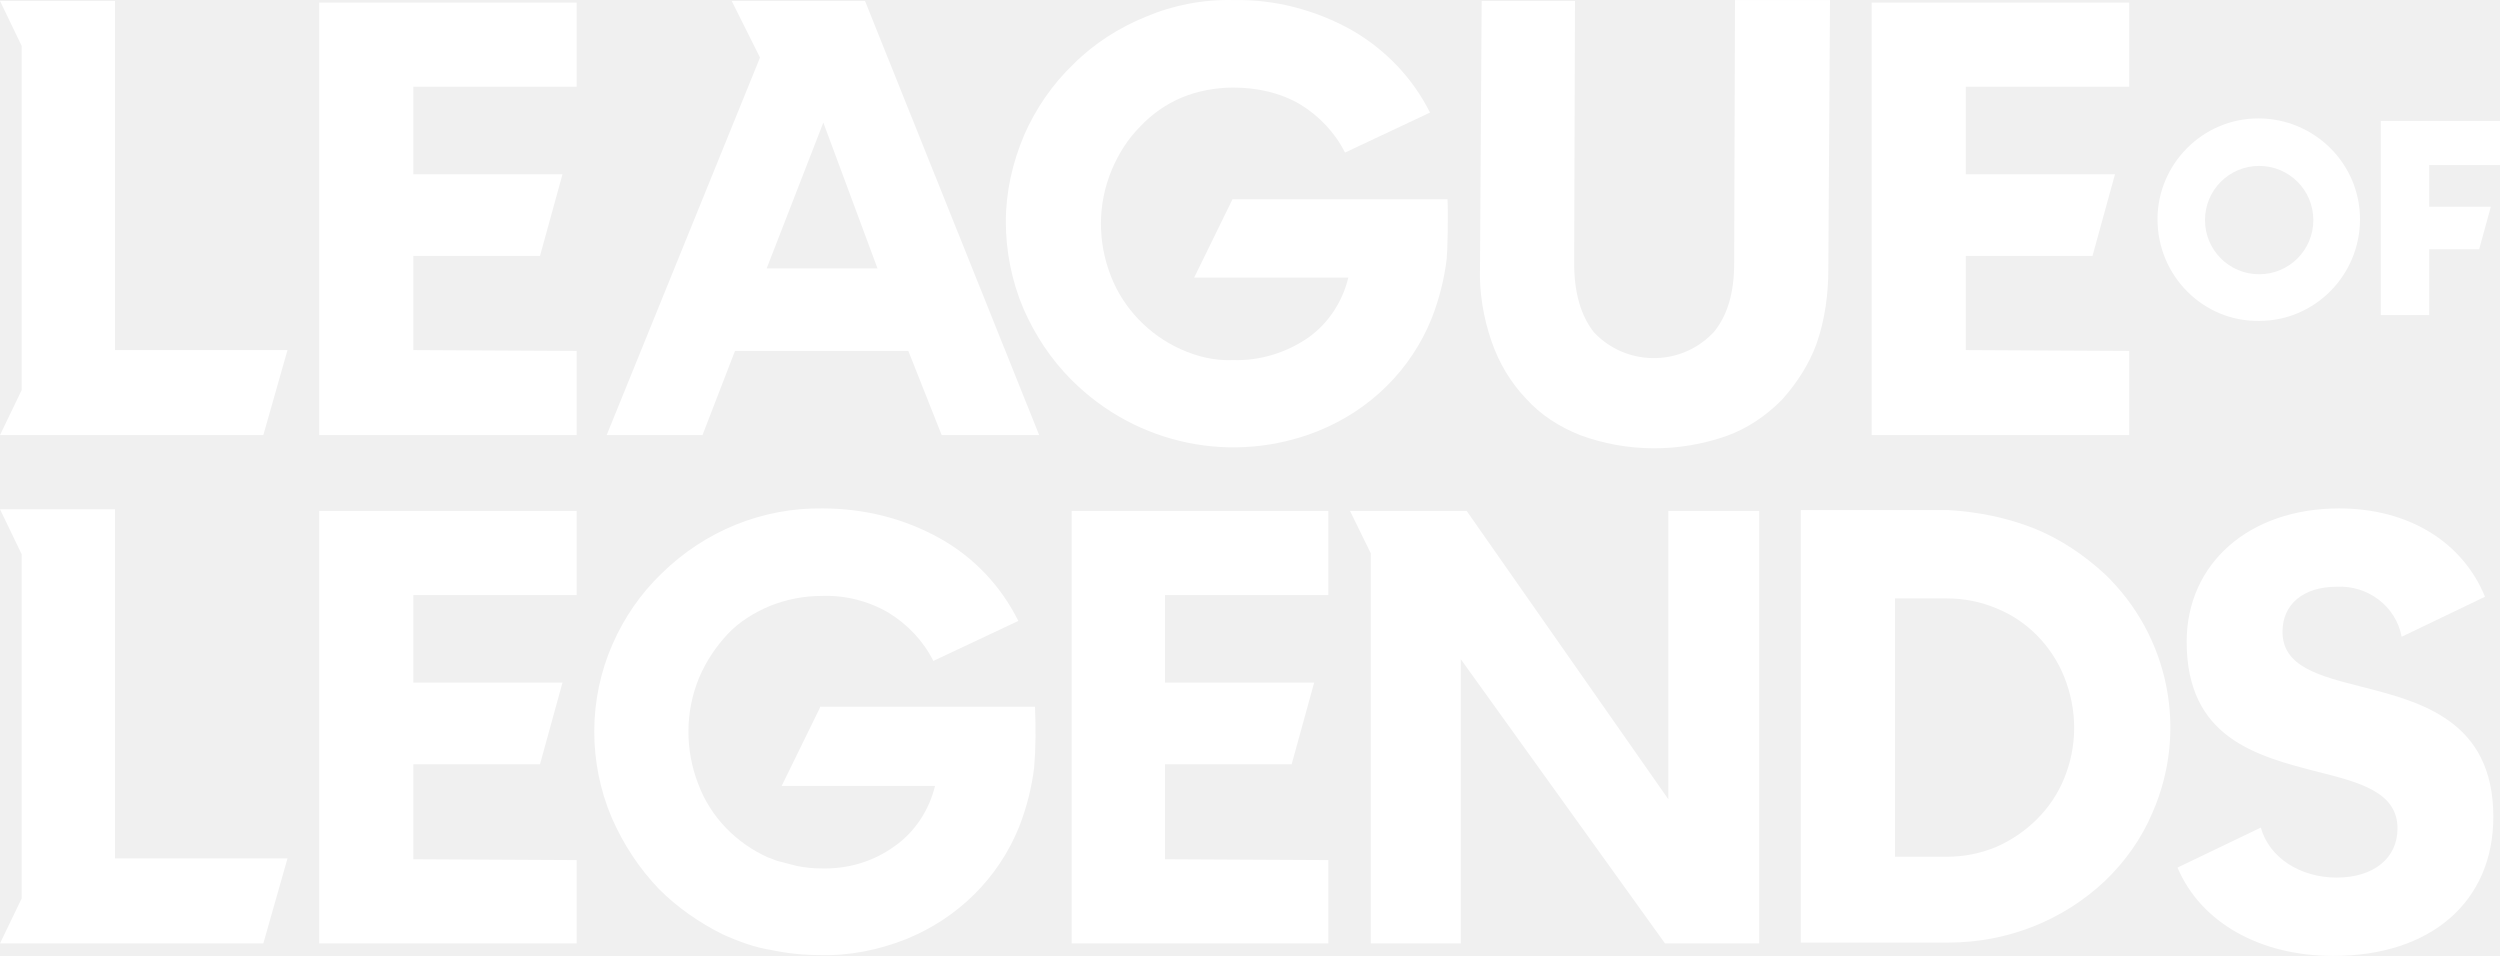
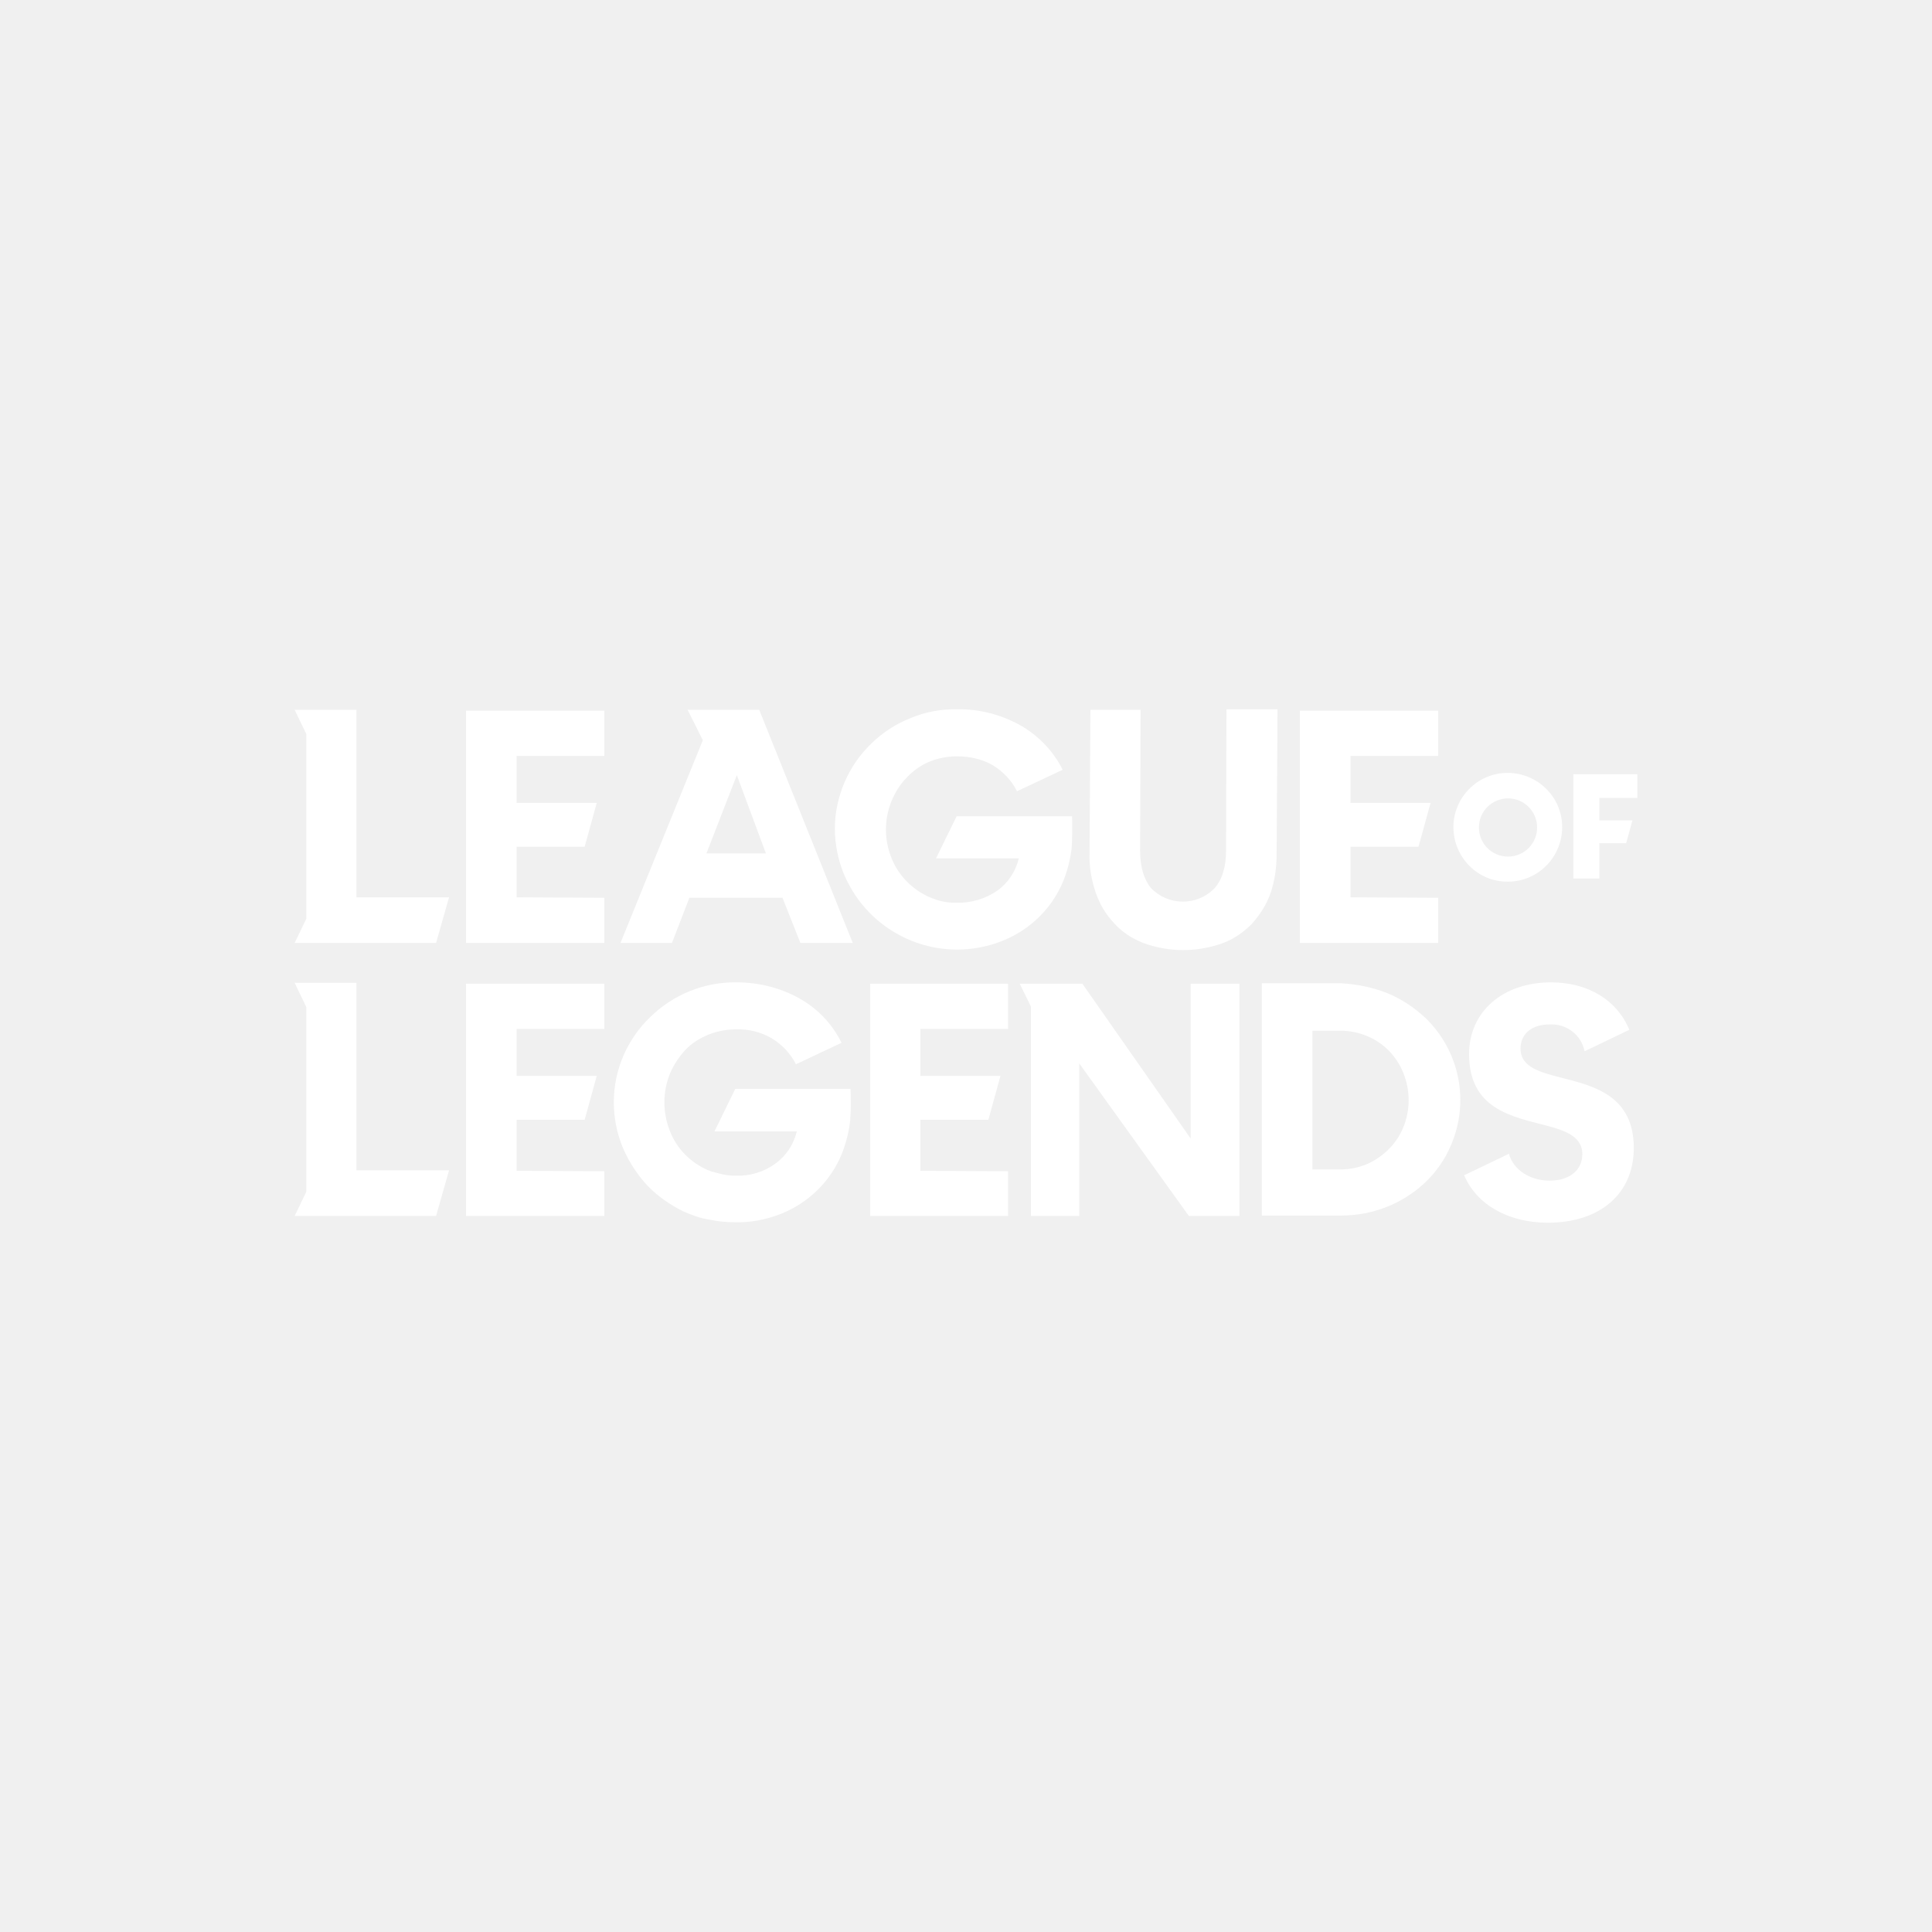
- <svg xmlns="http://www.w3.org/2000/svg" className="flex justify-start h-fit" width="150" version="1.1" viewBox="0 0 600 229.42">
-   <g fill="#fff">
-     <path d="m566.8 164.82c-10.2-2.6-19-4.8-19-13.2 0-6.6 5-10.8 13-10.8 7.4-0.4 14.2 4.6 15.6 12l20-9.6c-5.4-13.2-18.4-21.2-35-21.2-21.6 0-36.6 13.2-36.6 32 0 23 16.6 27.4 31.4 31.2 10.4 2.6 19.2 5 19.2 13.6 0 7.2-5.8 11.8-14.6 11.8s-16.2-4.8-18.2-12l-20 9.6c5.6 13.2 19.8 21.2 37.4 21.2 23.4 0 38.4-13 38.4-33.4 0-23.2-17.6-27.6-31.6-31.2z" />
-     <path d="m600 29.019v10.6h-17v10h14.8l-2.8 10.2h-12v15.8h-11.6v-46.6z" />
-     <path d="m542.2 39.819c7.2 0 13 5.8 13 13s-5.8 13-13 13-13-5.8-13-13 5.8-13 13-13zm0 37.2c13.4 0 24.2-11 24.2-24.4s-11-24.2-24.4-24.2-24.2 11-24.2 24.2c0 13.6 11 24.6 24.4 24.4z" />
-     <path d="m329 226.42h21.6v-68.2l49 68.2h22.6v-103.8h-21.8v69.2l-48.4-69.2h-28l5 10.2z" />
-     <path d="m495.4 186.82c-3 7.4-9 13.2-16.2 16.4-3.8 1.6-7.8 2.4-12 2.4h-12.4v-62h12.4c4.2 0 8.2 0.8 12 2.4 7.4 3 13.2 9 16.2 16.4 3.2 8 3.2 16.6 0 24.4zm-7.2-60c-6.6-2.6-13.6-4-20.6-4.4h-35.4v103.8h35.4c14 0 27.4-5.2 37.6-14.8 4.8-4.6 8.8-10.2 11.4-16.4 8.6-19.6 4-42.4-11.4-57.2-5-4.6-10.6-8.4-17-11z" />
-     <path d="m138.4 226.42h-61.8v-103.8h61.8v20.2h-39.2v21h35.8l-5.4 19.6h-30.4v22.8l39.2 0.2z" />
-     <path d="m279.6 142.82h39.2v-20.2h-61.6v103.8h61.6v-20l-39.2-0.2v-22.8h30.4l5.4-19.6h-35.8z" />
-     <path d="m358 82.019c-2-5.8-3-11.8-2.8-17.8l0.4-64h22.4l-0.2 63c0 7 1.6 12.6 4.8 16.6 7.6 8 20.4 8.2 28.2 0.4l0.4-0.4c3.4-4 5-9.6 5-16.6l0.2-63.2h22.8l-0.4 64.6c0 6-0.8 12-2.8 17.8-1.8 5-4.8 9.6-8.4 13.6-3.8 3.8-8.2 6.8-13.2 8.6-11.4 4-23.8 4-35.2-0.2-5-2-9.4-4.8-13-8.8-3.6-3.8-6.4-8.4-8.2-13.6z" />
-     <path d="m245.6 74.019c-2.8-6.6-4.2-13.8-4.2-20.8 0-7.2 1.6-14.2 4.4-20.8 2.8-6.4 6.8-12.2 11.8-17 5-5 11-8.8 17.4-11.4 6.6-2.8 13.8-4.2 21.2-4 9.8-0.2 19.6 2.4 28.2 7.2 8 4.6 14.6 11.4 18.8 19.8l-20.4 9.6c-2.4-4.8-6.2-8.8-10.8-11.6-4.8-2.8-10.4-4-16-4-4.2 0-8.6 0.8-12.4 2.4-3.8 1.6-7.2 4-10 7-3 3-5.2 6.6-6.8 10.4-3.4 8.2-3.4 17.2-0.2 25.4 3 7.8 9.2 14.2 16.8 17.6 4 1.8 8.2 2.8 12.6 2.6 6.4 0.2 12.8-1.8 18-5.4 4.8-3.4 8.2-8.6 9.6-14.4h-37l9.2-18.8h51.6c0.2 4 0 12.6-0.2 14.4-0.6 4.8-1.8 9.6-3.6 14.2-5 12.4-14.8 22-27.2 27-20.4 8.2-43.6 3.4-59.2-12.2-5-5-8.8-10.8-11.6-17.2z" />
-     <path d="m5.2 93.619v-82.6l-5.2-10.8h27.6v83.8h41.4l-5.8 20.4h-63.2z" />
-     <path d="m5.2 215.62v-82.6l-5.2-10.8h27.6v83.8h41.4l-5.8 20.4h-63.2z" />
-     <path d="m138.4 104.42h-61.8v-103.8h61.8v20.2h-39.2v21h35.8l-5.4 19.6h-30.4v22.6l39.2 0.2z" />
-     <path d="m510.8 104.42h-61.6v-103.8h61.8v20.2h-39.2v21h35.8l-5.4 19.6h-30.4v22.6l39.2 0.2v20.2z" />
-     <path d="m197.6 29.419 13 35h-26.6zm-29 75 7.8-20.2h41.6l8 20.2h23.4l-41.8-104.2h-32l6.8 13.6-36.8 90.6z" />
-     <path d="m185.2 228.02c3.8 0.8 7.6 1.2 11.6 1.2 7 0.2 14-1.2 20.6-3.8 12.4-5 22.2-14.6 27.2-27 1.8-4.6 3-9.4 3.6-14.2 0.4-4.8 0.4-9.6 0.2-14.6h-51.6v0.2l-9.2 18.8h36.8c-1.4 5.8-4.8 11-9.6 14.4-5.2 3.8-11.4 5.6-17.8 5.4-2 0-3.8-0.2-5.8-0.6l-4.6-1.2c-0.8-0.2-1.4-0.6-2.2-0.8-7.6-3.4-13.8-9.6-16.8-17.6-3.2-8.2-3.2-17.4 0.2-25.6 1.6-3.8 4-7.4 6.8-10.4s6.4-5.2 10.2-6.8c4-1.6 8.2-2.4 12.4-2.4 5.6-0.2 11.2 1.2 16 4 4.6 2.8 8.4 6.8 10.8 11.6l20.4-9.6c-4.2-8.4-10.6-15.2-18.8-19.8-8.6-4.8-18.2-7.2-28.2-7.2-14.4-0.2-28.2 5.4-38.6 15.6-5 4.8-9 10.6-11.8 17-5.8 13.2-5.8 28.4-0.2 41.6 2.8 6.4 6.6 12.2 11.4 17.2 4.4 4.4 9.6 8 15.2 10.8 3.933 1.772 7.867 3.209 11.8 3.8z" />
-   </g>
+ <svg xmlns="http://www.w3.org/2000/svg" width="400" height="400" viewBox="0 0 400 400" fill="none">
+   <path d="M323.617 223.218C318.891 222.013 314.814 220.994 314.814 217.102C314.814 214.044 317.131 212.098 320.837 212.098C324.266 211.912 327.417 214.229 328.065 217.658L337.332 213.21C334.83 207.094 328.807 203.387 321.115 203.387C311.107 203.387 304.157 209.503 304.157 218.214C304.157 228.87 311.849 230.909 318.706 232.67C323.525 233.874 327.602 234.986 327.602 238.971C327.602 242.307 324.915 244.438 320.837 244.438C316.76 244.438 313.331 242.214 312.405 238.878L303.138 243.326C305.733 249.442 312.312 253.149 320.467 253.149C331.309 253.149 338.259 247.126 338.259 237.674C338.259 226.924 330.104 224.886 323.617 223.218Z" fill="white" />
+   <path d="M339 160.296V165.208H331.123V169.841H337.981L336.683 174.567H331.123V181.888H325.749V160.296H339Z" fill="white" />
+   <path d="M312.219 165.3C315.555 165.3 318.243 167.988 318.243 171.324C318.243 174.66 315.555 177.347 312.219 177.347C308.883 177.347 306.196 174.66 306.196 171.324C306.196 167.988 308.883 165.3 312.219 165.3ZM312.219 182.536C318.428 182.536 323.432 177.44 323.432 171.231C323.432 165.022 318.335 160.018 312.127 160.018C305.918 160.018 300.914 165.115 300.914 171.231C300.914 177.532 306.011 182.629 312.219 182.536Z" fill="white" />
+   <path d="M213.437 251.759H223.445V220.16L246.148 251.759H256.619V203.665H246.519V235.728L224.093 203.665H211.12L213.437 208.391V251.759Z" fill="white" />
+   <path d="M290.535 233.411C289.145 236.84 286.365 239.527 283.029 241.01C281.269 241.751 279.415 242.122 277.469 242.122H271.724V213.395H277.469C279.415 213.395 281.269 213.766 283.029 214.507C286.458 215.897 289.145 218.677 290.535 222.106C292.018 225.812 292.018 229.797 290.535 233.411ZM287.199 205.611C284.141 204.406 280.898 203.758 277.655 203.572H261.253V251.666H277.655C284.141 251.666 290.35 249.257 295.076 244.809C297.3 242.678 299.153 240.083 300.358 237.21C304.343 228.129 302.211 217.565 295.076 210.708C292.759 208.576 290.165 206.816 287.199 205.611Z" fill="white" />
+   <path d="M125.125 251.759H96.491V203.665H125.125V213.024H106.963V222.754H123.55L121.048 231.836H106.963V242.4L125.125 242.492V251.759Z" fill="white" />
+   <path d="M190.548 213.024H208.711V203.665H180.169V251.759H208.711V242.492L190.548 242.4V231.836H204.633L207.135 222.754H190.548V213.024Z" fill="white" />
+   <path d="M226.873 184.853C225.947 182.166 225.483 179.386 225.576 176.606L225.761 146.952H236.14L236.047 176.142C236.047 179.386 236.789 181.98 238.271 183.834C241.793 187.54 247.723 187.633 251.337 184.019L251.523 183.834C253.098 181.98 253.839 179.386 253.839 176.142L253.932 146.86H264.496L264.311 176.791C264.311 179.571 263.94 182.351 263.013 185.038C262.179 187.355 260.789 189.486 259.121 191.34C257.361 193.1 255.322 194.49 253.005 195.324C247.723 197.178 241.978 197.178 236.696 195.232C234.379 194.305 232.341 193.008 230.673 191.154C229.005 189.394 227.707 187.262 226.873 184.853Z" fill="white" />
+   <path d="M174.795 181.146C173.497 178.088 172.849 174.752 172.849 171.509C172.849 168.173 173.59 164.93 174.887 161.872C176.185 158.906 178.038 156.219 180.355 153.995C182.671 151.678 185.451 149.918 188.417 148.713C191.475 147.416 194.811 146.767 198.239 146.86C202.78 146.767 207.321 147.972 211.305 150.196C215.012 152.327 218.07 155.478 220.016 159.37L210.564 163.818C209.452 161.594 207.691 159.74 205.56 158.443C203.336 157.146 200.741 156.59 198.147 156.59C196.201 156.59 194.162 156.96 192.401 157.702C190.641 158.443 189.065 159.555 187.768 160.945C186.378 162.335 185.359 164.003 184.617 165.764C183.042 169.563 183.042 173.733 184.525 177.532C185.915 181.146 188.787 184.112 192.309 185.687C194.162 186.521 196.108 186.984 198.147 186.892C201.112 186.984 204.077 186.058 206.487 184.39C208.711 182.814 210.286 180.405 210.935 177.718H193.791L198.054 169.007H221.962C222.055 170.86 221.962 174.845 221.869 175.679C221.591 177.903 221.035 180.127 220.201 182.258C217.885 188.004 213.344 192.452 207.599 194.768C198.147 198.568 187.397 196.344 180.169 189.116C177.853 186.799 176.092 184.112 174.795 181.146Z" fill="white" />
+   <path d="M63.409 190.228V151.956L61 146.952H73.788V185.78H92.97L90.283 195.232H61L63.409 190.228Z" fill="white" />
+   <path d="M63.409 246.755V208.484L61 203.48H73.788V242.307H92.97L90.283 251.759H61L63.409 246.755Z" fill="white" />
+   <path d="M125.125 195.232H96.491V147.138H125.125V156.498H106.963V166.228H123.55L121.048 175.309H106.963V185.78L125.125 185.873V195.232Z" fill="white" />
+   <path d="M297.671 195.232H269.129V147.138H297.763V156.498H279.601V166.228H296.188L293.686 175.309H279.601V185.78L297.763 185.873V195.232L297.671 195.232Z" fill="white" />
+   <path d="M152.555 160.482L158.578 176.698H146.253L152.555 160.482ZM139.118 195.232L142.732 185.872H162.007L165.713 195.232H176.555L157.188 146.952H142.361L145.512 153.254L128.461 195.232H139.118Z" fill="white" />
+   <path d="M146.809 252.5C148.57 252.871 150.331 253.056 152.184 253.056C155.427 253.149 158.671 252.5 161.729 251.296C167.474 248.979 172.015 244.531 174.331 238.786C175.165 236.654 175.721 234.43 175.999 232.206C176.185 229.982 176.185 227.758 176.092 225.442H152.184V225.534L147.921 234.245H164.972C164.323 236.932 162.748 239.342 160.524 240.917C158.115 242.678 155.242 243.512 152.277 243.419C151.35 243.419 150.516 243.326 149.589 243.141L147.458 242.585C147.087 242.492 146.809 242.307 146.439 242.214C142.917 240.639 140.045 237.766 138.655 234.06C137.172 230.26 137.172 225.998 138.747 222.198C139.489 220.438 140.601 218.77 141.898 217.38C143.195 215.99 144.863 214.97 146.624 214.229C148.477 213.488 150.423 213.117 152.369 213.117C154.964 213.024 157.559 213.673 159.783 214.97C161.914 216.268 163.675 218.121 164.787 220.345L174.239 215.897C172.293 212.005 169.327 208.854 165.528 206.723C161.543 204.499 157.095 203.387 152.462 203.387C145.79 203.294 139.396 205.889 134.577 210.615C132.261 212.839 130.407 215.526 129.11 218.492C126.423 224.608 126.423 231.65 129.017 237.766C130.315 240.732 132.075 243.419 134.299 245.736C136.338 247.774 138.747 249.442 141.342 250.74C143.164 251.561 144.987 252.227 146.809 252.5Z" fill="white" />
</svg>
